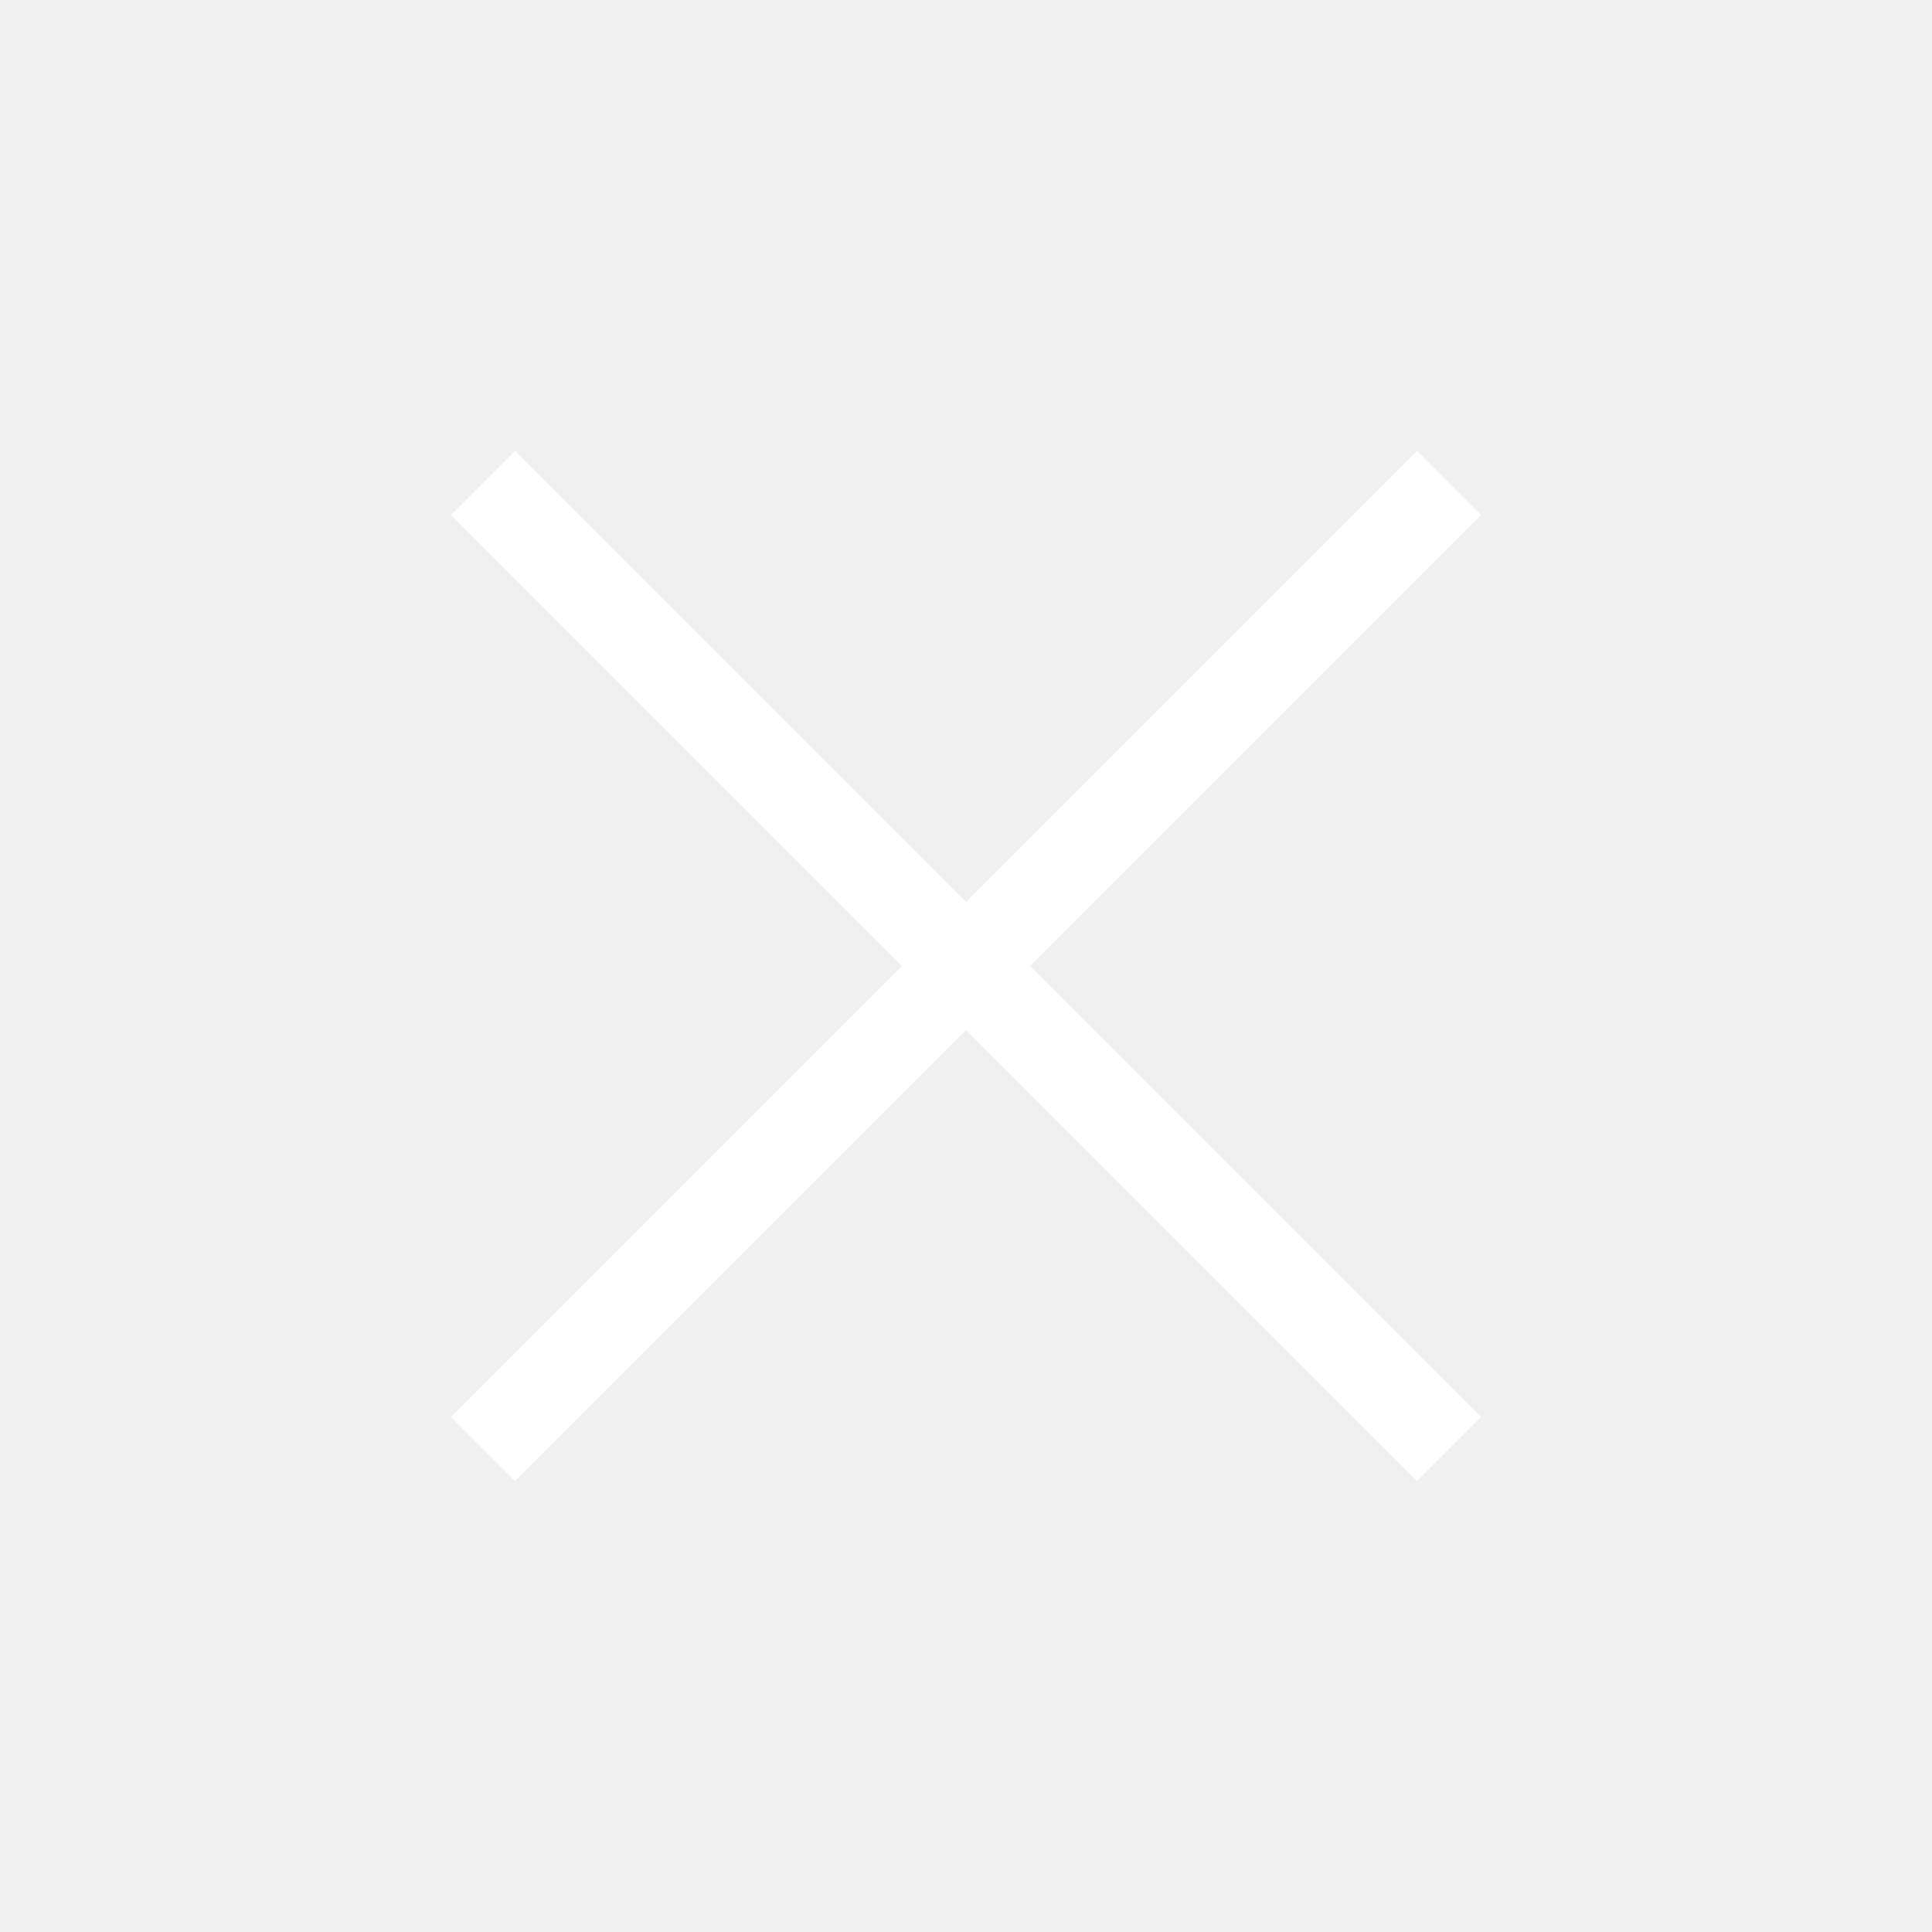
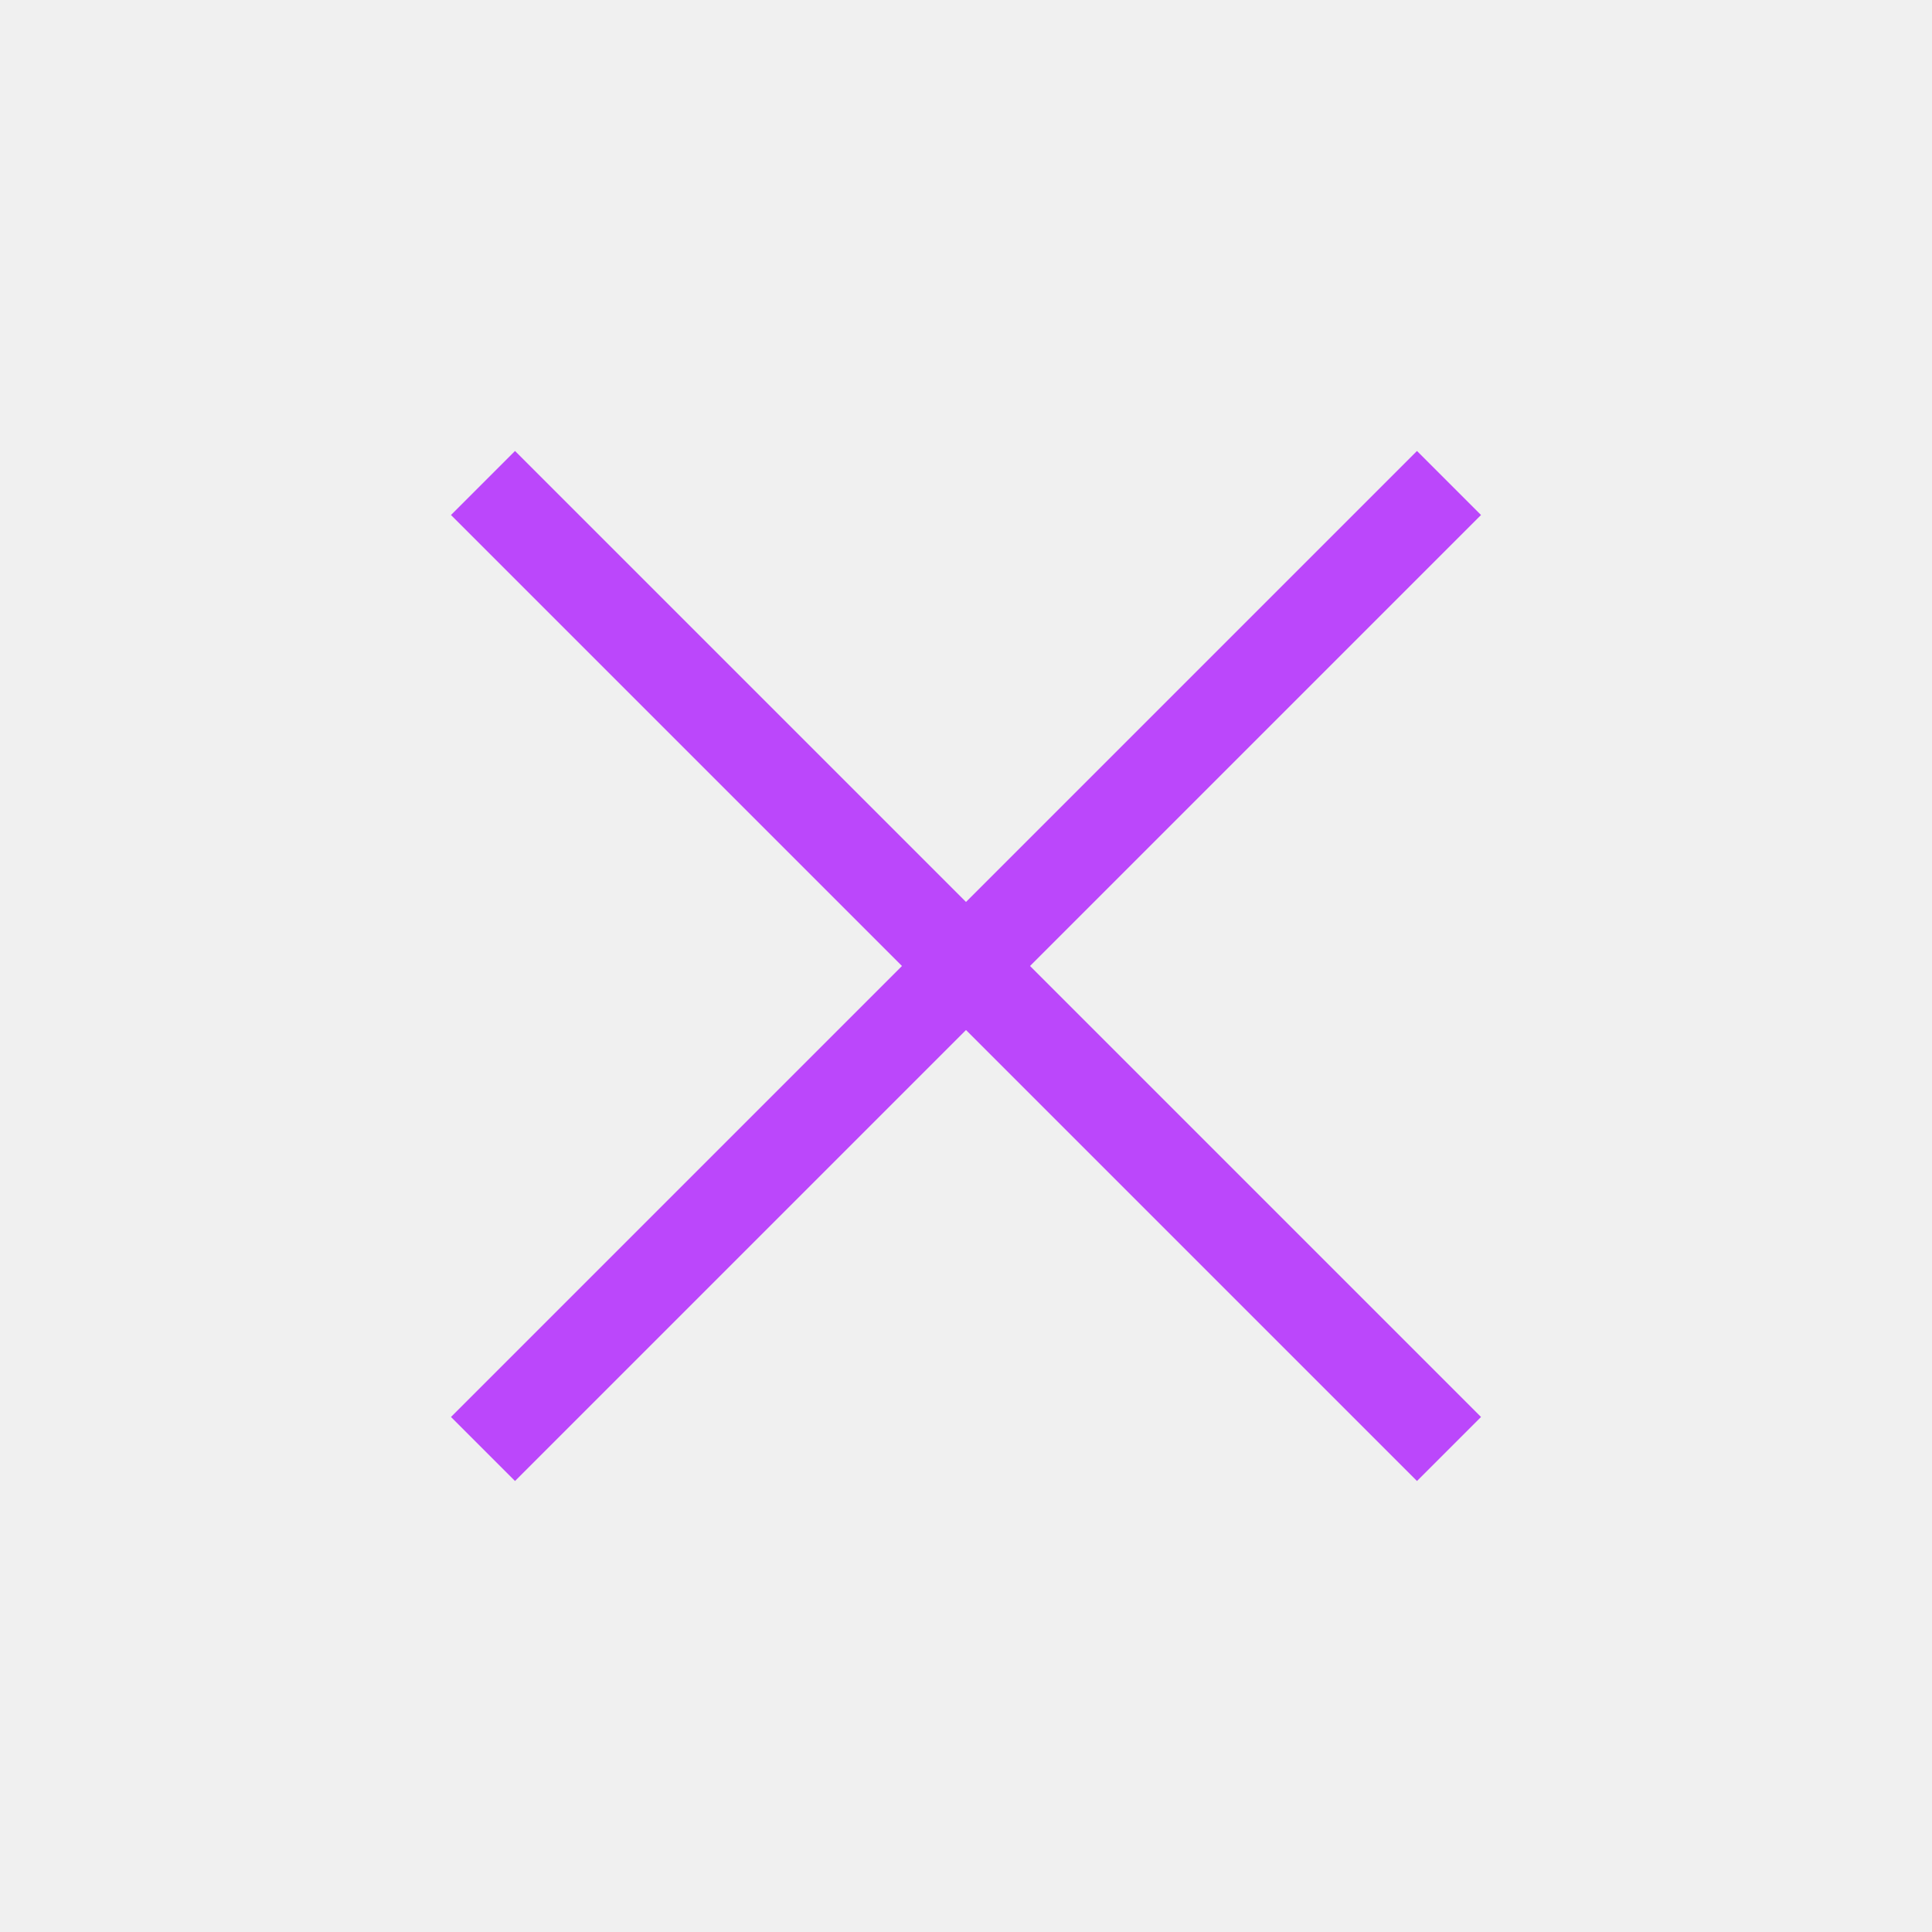
<svg xmlns="http://www.w3.org/2000/svg" width="32px" height="32px" viewBox="0 0 32 32" zoomAndPan="disable">
-   <line x1="8" y1="8" x2="24" y2="24" style="stroke:#fff;stroke-width:1.5" />
-   <line x1="8" y1="24" x2="24" y2="8" style="stroke:#fff;stroke-width:1.5" />
+   <line x1="8" y1="8" x2="24" y2="24" style="stroke:#bb47fb;stroke-width:1.5" />
+   <line x1="8" y1="24" x2="24" y2="8" style="stroke:#bb47fb;stroke-width:1.5" />
</svg>
